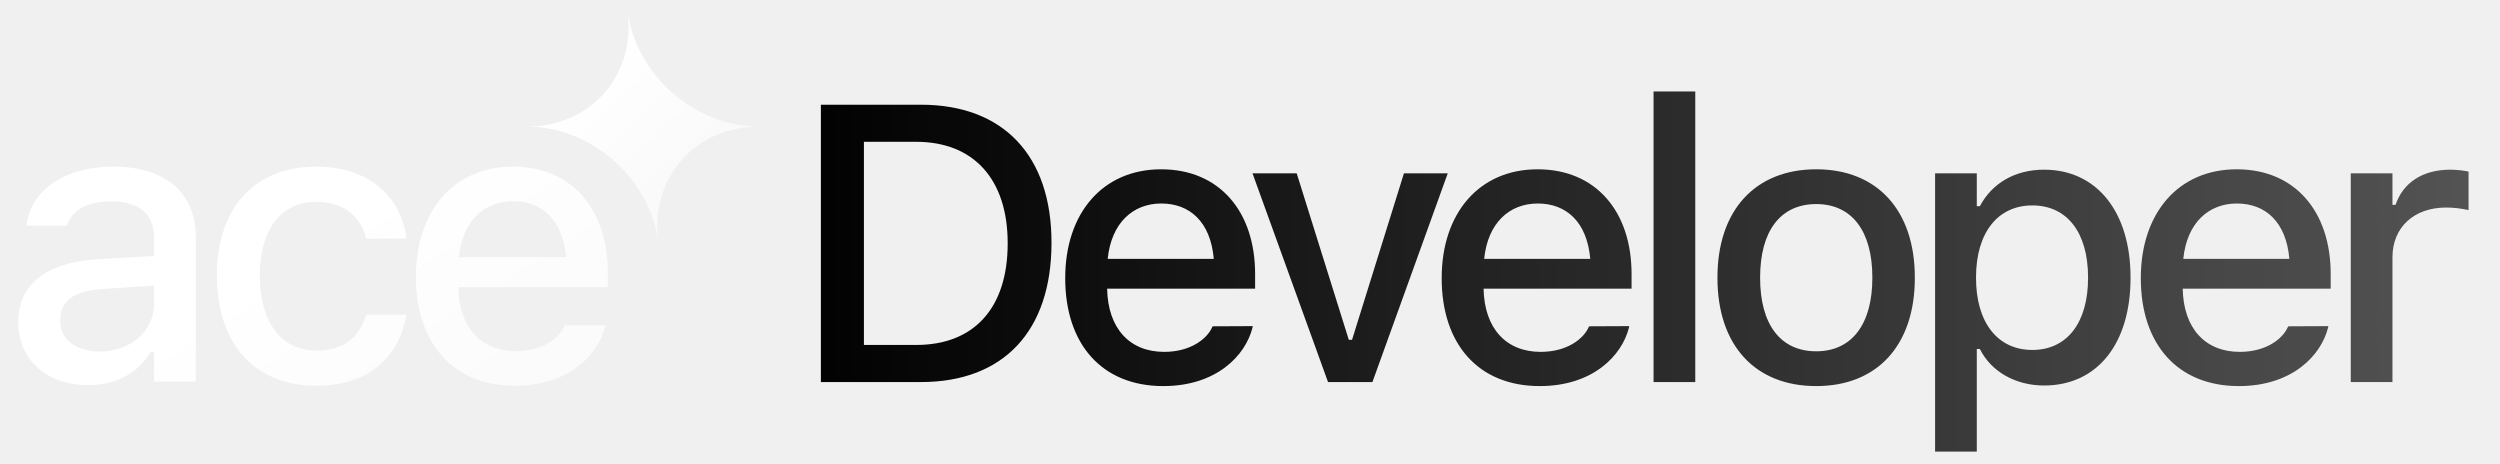
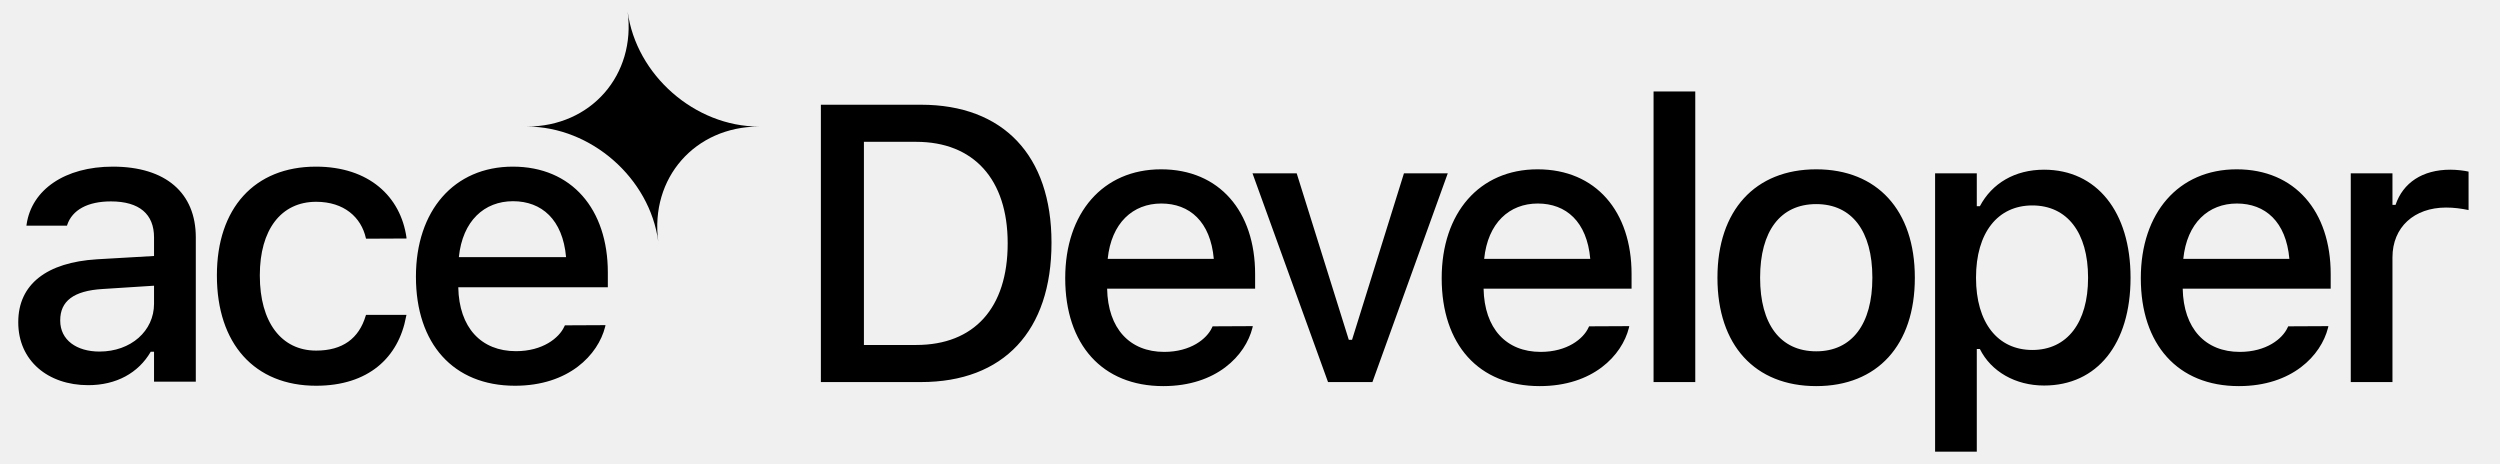
<svg xmlns="http://www.w3.org/2000/svg" width="194" height="36" viewBox="0 0 194 36" fill="none">
-   <g clip-path="url(#clip0_4082_869)">
-     <path d="M48.704 0.9C49.363 5.827 53.923 9.82 58.894 9.824C53.924 9.827 50.427 13.821 51.079 18.748C50.42 13.821 45.86 9.827 40.889 9.824C45.859 9.82 49.356 5.827 48.704 0.9Z" fill="url(#paint0_linear_4082_869)" />
-     <path d="M6.843 29.887C3.723 29.887 1.417 27.988 1.417 25.018V24.988C1.417 22.064 3.618 20.361 7.521 20.12L11.953 19.863V18.416C11.953 16.623 10.822 15.628 8.607 15.628C6.798 15.628 5.607 16.291 5.215 17.452L5.2 17.512H2.05L2.065 17.407C2.457 14.723 5.034 12.93 8.757 12.93C12.872 12.93 15.194 14.98 15.194 18.416V29.616H11.953V27.294H11.697C10.732 28.953 9.014 29.887 6.843 29.887ZM4.673 24.883C4.673 26.39 5.954 27.279 7.717 27.279C10.159 27.279 11.953 25.682 11.953 23.571V22.17L7.959 22.426C5.698 22.561 4.673 23.375 4.673 24.853V24.883ZM24.534 29.932C19.755 29.932 16.831 26.677 16.831 21.386V21.356C16.831 16.171 19.74 12.93 24.518 12.93C28.633 12.93 31.09 15.251 31.543 18.431V18.507L28.407 18.522L28.392 18.477C28.03 16.864 26.704 15.658 24.534 15.658C21.805 15.658 20.162 17.829 20.162 21.356V21.386C20.162 25.003 21.835 27.204 24.534 27.204C26.584 27.204 27.85 26.27 28.377 24.506L28.407 24.431H31.543L31.512 24.566C30.925 27.747 28.588 29.932 24.534 29.932ZM39.963 29.932C35.17 29.932 32.276 26.661 32.276 21.476V21.461C32.276 16.351 35.23 12.93 39.797 12.93C44.364 12.93 47.168 16.231 47.168 21.145V22.29H35.562C35.622 25.425 37.34 27.249 40.038 27.249C42.133 27.249 43.385 26.209 43.776 25.365L43.837 25.244L46.987 25.23L46.957 25.365C46.414 27.521 44.153 29.932 39.963 29.932ZM39.812 15.613C37.581 15.613 35.893 17.135 35.607 19.954H43.927C43.671 17.03 42.028 15.613 39.812 15.613Z" fill="url(#paint1_linear_4082_869)" />
+   <g clip-path="url(#clip0_4082_886)">
+     <path d="M48.706 0.898C49.365 5.826 53.925 9.819 58.895 9.822C53.926 9.826 50.428 13.819 51.081 18.746C50.422 13.819 45.861 9.826 40.891 9.822C45.861 9.819 49.358 5.826 48.706 0.898Z" fill="url(#paint0_linear_4082_886)" />
+     <path d="M6.843 29.889C3.723 29.889 1.417 27.989 1.417 25.02V24.99C1.417 22.066 3.618 20.362 7.521 20.121L11.953 19.865V18.418C11.953 16.624 10.822 15.629 8.607 15.629C6.798 15.629 5.607 16.293 5.215 17.453L5.2 17.514H2.05L2.065 17.408C2.457 14.725 5.034 12.931 8.757 12.931C12.872 12.931 15.194 14.981 15.194 18.418V29.617H11.953V27.296H11.697C10.732 28.954 9.014 29.889 6.843 29.889ZM4.673 24.884C4.673 26.392 5.954 27.281 7.717 27.281C10.159 27.281 11.953 25.683 11.953 23.573V22.171L7.959 22.427C5.698 22.563 4.673 23.377 4.673 24.854V24.884ZM24.534 29.934C19.755 29.934 16.831 26.678 16.831 21.387V21.357C16.831 16.172 19.74 12.931 24.518 12.931C28.633 12.931 31.09 15.252 31.543 18.433V18.508L28.407 18.523L28.392 18.478C28.03 16.865 26.704 15.659 24.534 15.659C21.805 15.659 20.162 17.83 20.162 21.357V21.387C20.162 25.005 21.835 27.206 24.534 27.206C26.584 27.206 27.85 26.271 28.377 24.507L28.407 24.432H31.543L31.512 24.568C30.925 27.748 28.588 29.934 24.534 29.934ZM39.963 29.934C35.17 29.934 32.276 26.663 32.276 21.478V21.463C32.276 16.353 35.23 12.931 39.797 12.931C44.364 12.931 47.168 16.232 47.168 21.146V22.292H35.562C35.622 25.427 37.34 27.251 40.038 27.251C42.133 27.251 43.385 26.211 43.776 25.367L43.837 25.246L46.987 25.231L46.957 25.367C46.414 27.522 44.153 29.934 39.963 29.934ZM39.812 15.614C37.581 15.614 35.893 17.137 35.607 19.955H43.927C43.671 17.031 42.028 15.614 39.812 15.614Z" fill="url(#paint1_linear_4082_886)" />
  </g>
-   <path d="M63.7 29.647V8.126H71.47C77.853 8.126 81.596 12.063 81.596 18.819V18.849C81.596 25.68 77.883 29.647 71.47 29.647H63.7ZM67.04 26.768H71.097C75.601 26.768 78.196 23.89 78.196 18.894V18.864C78.196 13.912 75.556 11.004 71.097 11.004H67.04V26.768ZM90.267 29.96C85.525 29.96 82.661 26.724 82.661 21.593V21.578C82.661 16.523 85.585 13.137 90.103 13.137C94.623 13.137 97.397 16.403 97.397 21.265V22.399H85.913C85.972 25.501 87.672 27.305 90.342 27.305C92.415 27.305 93.653 26.276 94.041 25.441L94.1 25.322L97.218 25.307L97.188 25.441C96.651 27.574 94.414 29.96 90.267 29.96ZM90.118 15.792C87.911 15.792 86.241 17.298 85.957 20.087H94.19C93.936 17.194 92.311 15.792 90.118 15.792ZM103.055 29.647L97.194 13.45H100.624L104.666 26.366H104.919L108.946 13.45H112.346L106.5 29.647H103.055ZM119.481 29.96C114.739 29.96 111.875 26.724 111.875 21.593V21.578C111.875 16.523 114.798 13.137 119.317 13.137C123.836 13.137 126.61 16.403 126.61 21.265V22.399H115.126C115.186 25.501 116.886 27.305 119.556 27.305C121.629 27.305 122.867 26.276 123.255 25.441L123.314 25.322L126.431 25.307L126.402 25.441C125.865 27.574 123.627 29.96 119.481 29.96ZM119.332 15.792C117.125 15.792 115.455 17.298 115.171 20.087H123.404C123.15 17.194 121.525 15.792 119.332 15.792ZM128.316 29.647V7.097H131.553V29.647H128.316ZM140.94 29.96C136.182 29.96 133.274 26.784 133.274 21.564V21.534C133.274 16.329 136.197 13.137 140.94 13.137C145.668 13.137 148.591 16.314 148.591 21.534V21.564C148.591 26.784 145.683 29.96 140.94 29.96ZM140.94 27.261C143.714 27.261 145.295 25.143 145.295 21.564V21.534C145.295 17.939 143.714 15.836 140.94 15.836C138.151 15.836 136.585 17.939 136.585 21.534V21.564C136.585 25.158 138.151 27.261 140.94 27.261ZM150.163 35.046V13.45H153.399V16H153.638C154.577 14.226 156.352 13.167 158.619 13.167C162.706 13.167 165.33 16.433 165.33 21.534V21.564C165.33 26.694 162.735 29.915 158.619 29.915C156.397 29.915 154.503 28.827 153.638 27.082H153.399V35.046H150.163ZM157.709 27.156C160.409 27.156 162.034 25.038 162.034 21.564V21.534C162.034 18.044 160.409 15.941 157.709 15.941C155.01 15.941 153.339 18.074 153.339 21.534V21.564C153.339 25.024 155.01 27.156 157.709 27.156ZM173.733 29.96C168.99 29.96 166.127 26.724 166.127 21.593V21.578C166.127 16.523 169.05 13.137 173.569 13.137C178.088 13.137 180.862 16.403 180.862 21.265V22.399H169.378C169.438 25.501 171.138 27.305 173.808 27.305C175.881 27.305 177.119 26.276 177.506 25.441L177.566 25.322L180.683 25.307L180.653 25.441C180.116 27.574 177.879 29.96 173.733 29.96ZM173.584 15.792C171.377 15.792 169.706 17.298 169.423 20.087H177.655C177.402 17.194 175.776 15.792 173.584 15.792ZM182.419 29.647V13.45H185.655V15.896H185.894C186.476 14.181 187.982 13.167 190.145 13.167C190.667 13.167 191.233 13.241 191.561 13.316V16.299C190.98 16.18 190.428 16.105 189.816 16.105C187.341 16.105 185.655 17.626 185.655 19.968V29.647H182.419Z" fill="url(#paint2_linear_4082_869)" />
+   <path d="M63.7 29.648V8.127H71.47C77.853 8.127 81.596 12.065 81.596 18.821V18.851C81.596 25.681 77.883 29.648 71.47 29.648H63.7ZM67.04 26.77H71.097C75.601 26.77 78.196 23.892 78.196 18.895V18.866C78.196 13.914 75.556 11.006 71.097 11.006H67.04V26.77ZM90.267 29.962C85.525 29.962 82.661 26.725 82.661 21.595V21.58C82.661 16.524 85.585 13.139 90.103 13.139C94.623 13.139 97.397 16.405 97.397 21.267V22.4H85.913C85.972 25.502 87.672 27.307 90.342 27.307C92.415 27.307 93.653 26.278 94.041 25.443L94.1 25.323L97.218 25.308L97.188 25.443C96.651 27.575 94.414 29.962 90.267 29.962ZM90.118 15.793C87.911 15.793 86.241 17.299 85.957 20.088H94.19C93.936 17.195 92.311 15.793 90.118 15.793ZM103.055 29.648L97.194 13.452H100.624L104.666 26.367H104.919L108.946 13.452H112.346L106.5 29.648H103.055ZM119.481 29.962C114.739 29.962 111.875 26.725 111.875 21.595V21.58C111.875 16.524 114.798 13.139 119.317 13.139C123.836 13.139 126.61 16.405 126.61 21.267V22.4H115.126C115.186 25.502 116.886 27.307 119.556 27.307C121.629 27.307 122.867 26.278 123.255 25.443L123.314 25.323L126.431 25.308L126.402 25.443C125.865 27.575 123.627 29.962 119.481 29.962ZM119.332 15.793C117.125 15.793 115.455 17.299 115.171 20.088H123.404C123.15 17.195 121.525 15.793 119.332 15.793ZM128.316 29.648V7.098H131.553V29.648H128.316ZM140.94 29.962C136.182 29.962 133.274 26.785 133.274 21.565V21.535C133.274 16.33 136.197 13.139 140.94 13.139C145.668 13.139 148.591 16.315 148.591 21.535V21.565C148.591 26.785 145.683 29.962 140.94 29.962ZM140.94 27.262C143.714 27.262 145.295 25.144 145.295 21.565V21.535C145.295 17.941 143.714 15.838 140.94 15.838C138.151 15.838 136.585 17.941 136.585 21.535V21.565C136.585 25.159 138.151 27.262 140.94 27.262ZM150.163 35.047V13.452H153.399V16.002H153.638C154.577 14.227 156.352 13.168 158.619 13.168C162.706 13.168 165.33 16.434 165.33 21.535V21.565C165.33 26.695 162.735 29.917 158.619 29.917C156.397 29.917 154.503 28.828 153.638 27.083H153.399V35.047H150.163ZM157.709 27.158C160.409 27.158 162.034 25.04 162.034 21.565V21.535C162.034 18.045 160.409 15.942 157.709 15.942C155.01 15.942 153.339 18.075 153.339 21.535V21.565C153.339 25.025 155.01 27.158 157.709 27.158ZM173.733 29.962C168.99 29.962 166.127 26.725 166.127 21.595V21.58C166.127 16.524 169.05 13.139 173.569 13.139C178.088 13.139 180.862 16.405 180.862 21.267V22.4H169.378C169.438 25.502 171.138 27.307 173.808 27.307C175.881 27.307 177.119 26.278 177.506 25.443L177.566 25.323L180.683 25.308L180.653 25.443C180.116 27.575 177.879 29.962 173.733 29.962ZM173.584 15.793C171.377 15.793 169.706 17.299 169.423 20.088H177.655C177.402 17.195 175.776 15.793 173.584 15.793ZM182.419 29.648V13.452H185.655V15.898H185.894C186.476 14.182 187.982 13.168 190.145 13.168C190.667 13.168 191.233 13.243 191.561 13.317V16.3C190.98 16.181 190.428 16.106 189.816 16.106C187.341 16.106 185.655 17.628 185.655 19.969V29.648H182.419Z" fill="url(#paint2_linear_4082_886)" />
  <defs>
-     <linearGradient id="paint0_linear_4082_869" x1="42.529" y1="8.979" x2="55.829" y2="22.868" gradientUnits="userSpaceOnUse">
-       <stop stop-color="white" />
-       <stop offset="0.537" stop-color="white" stop-opacity="0.65" />
+     <linearGradient id="paint0_linear_4082_886" x1="42.531" y1="8.978" x2="55.831" y2="22.866" gradientUnits="userSpaceOnUse">
+       <stop />
+       <stop offset="0.537" />
    </linearGradient>
-     <linearGradient id="paint1_linear_4082_869" x1="15.689" y1="-8.548" x2="49.347" y2="44.597" gradientUnits="userSpaceOnUse">
-       <stop offset="0.43" stop-color="white" />
-       <stop offset="0.802" stop-color="white" stop-opacity="0.65" />
+     <linearGradient id="paint1_linear_4082_886" x1="15.689" y1="-8.546" x2="49.347" y2="44.599" gradientUnits="userSpaceOnUse">
+       <stop offset="0.43" />
+       <stop offset="0.802" />
    </linearGradient>
-     <linearGradient id="paint2_linear_4082_869" x1="61" y1="18.647" x2="193" y2="18.647" gradientUnits="userSpaceOnUse">
+     <linearGradient id="paint2_linear_4082_886" x1="61" y1="18.648" x2="193" y2="18.648" gradientUnits="userSpaceOnUse">
      <stop />
-       <stop offset="1" stop-opacity="0.65" />
+       <stop offset="1" />
    </linearGradient>
-     <clipPath id="clip0_4082_869">
-       <rect width="61.334" height="29.1" fill="white" transform="translate(0 0.899902)" />
+     <clipPath id="clip0_4082_886">
+       <rect width="61.334" height="29.1" fill="white" transform="translate(0 0.898438)" />
    </clipPath>
  </defs>
</svg>
